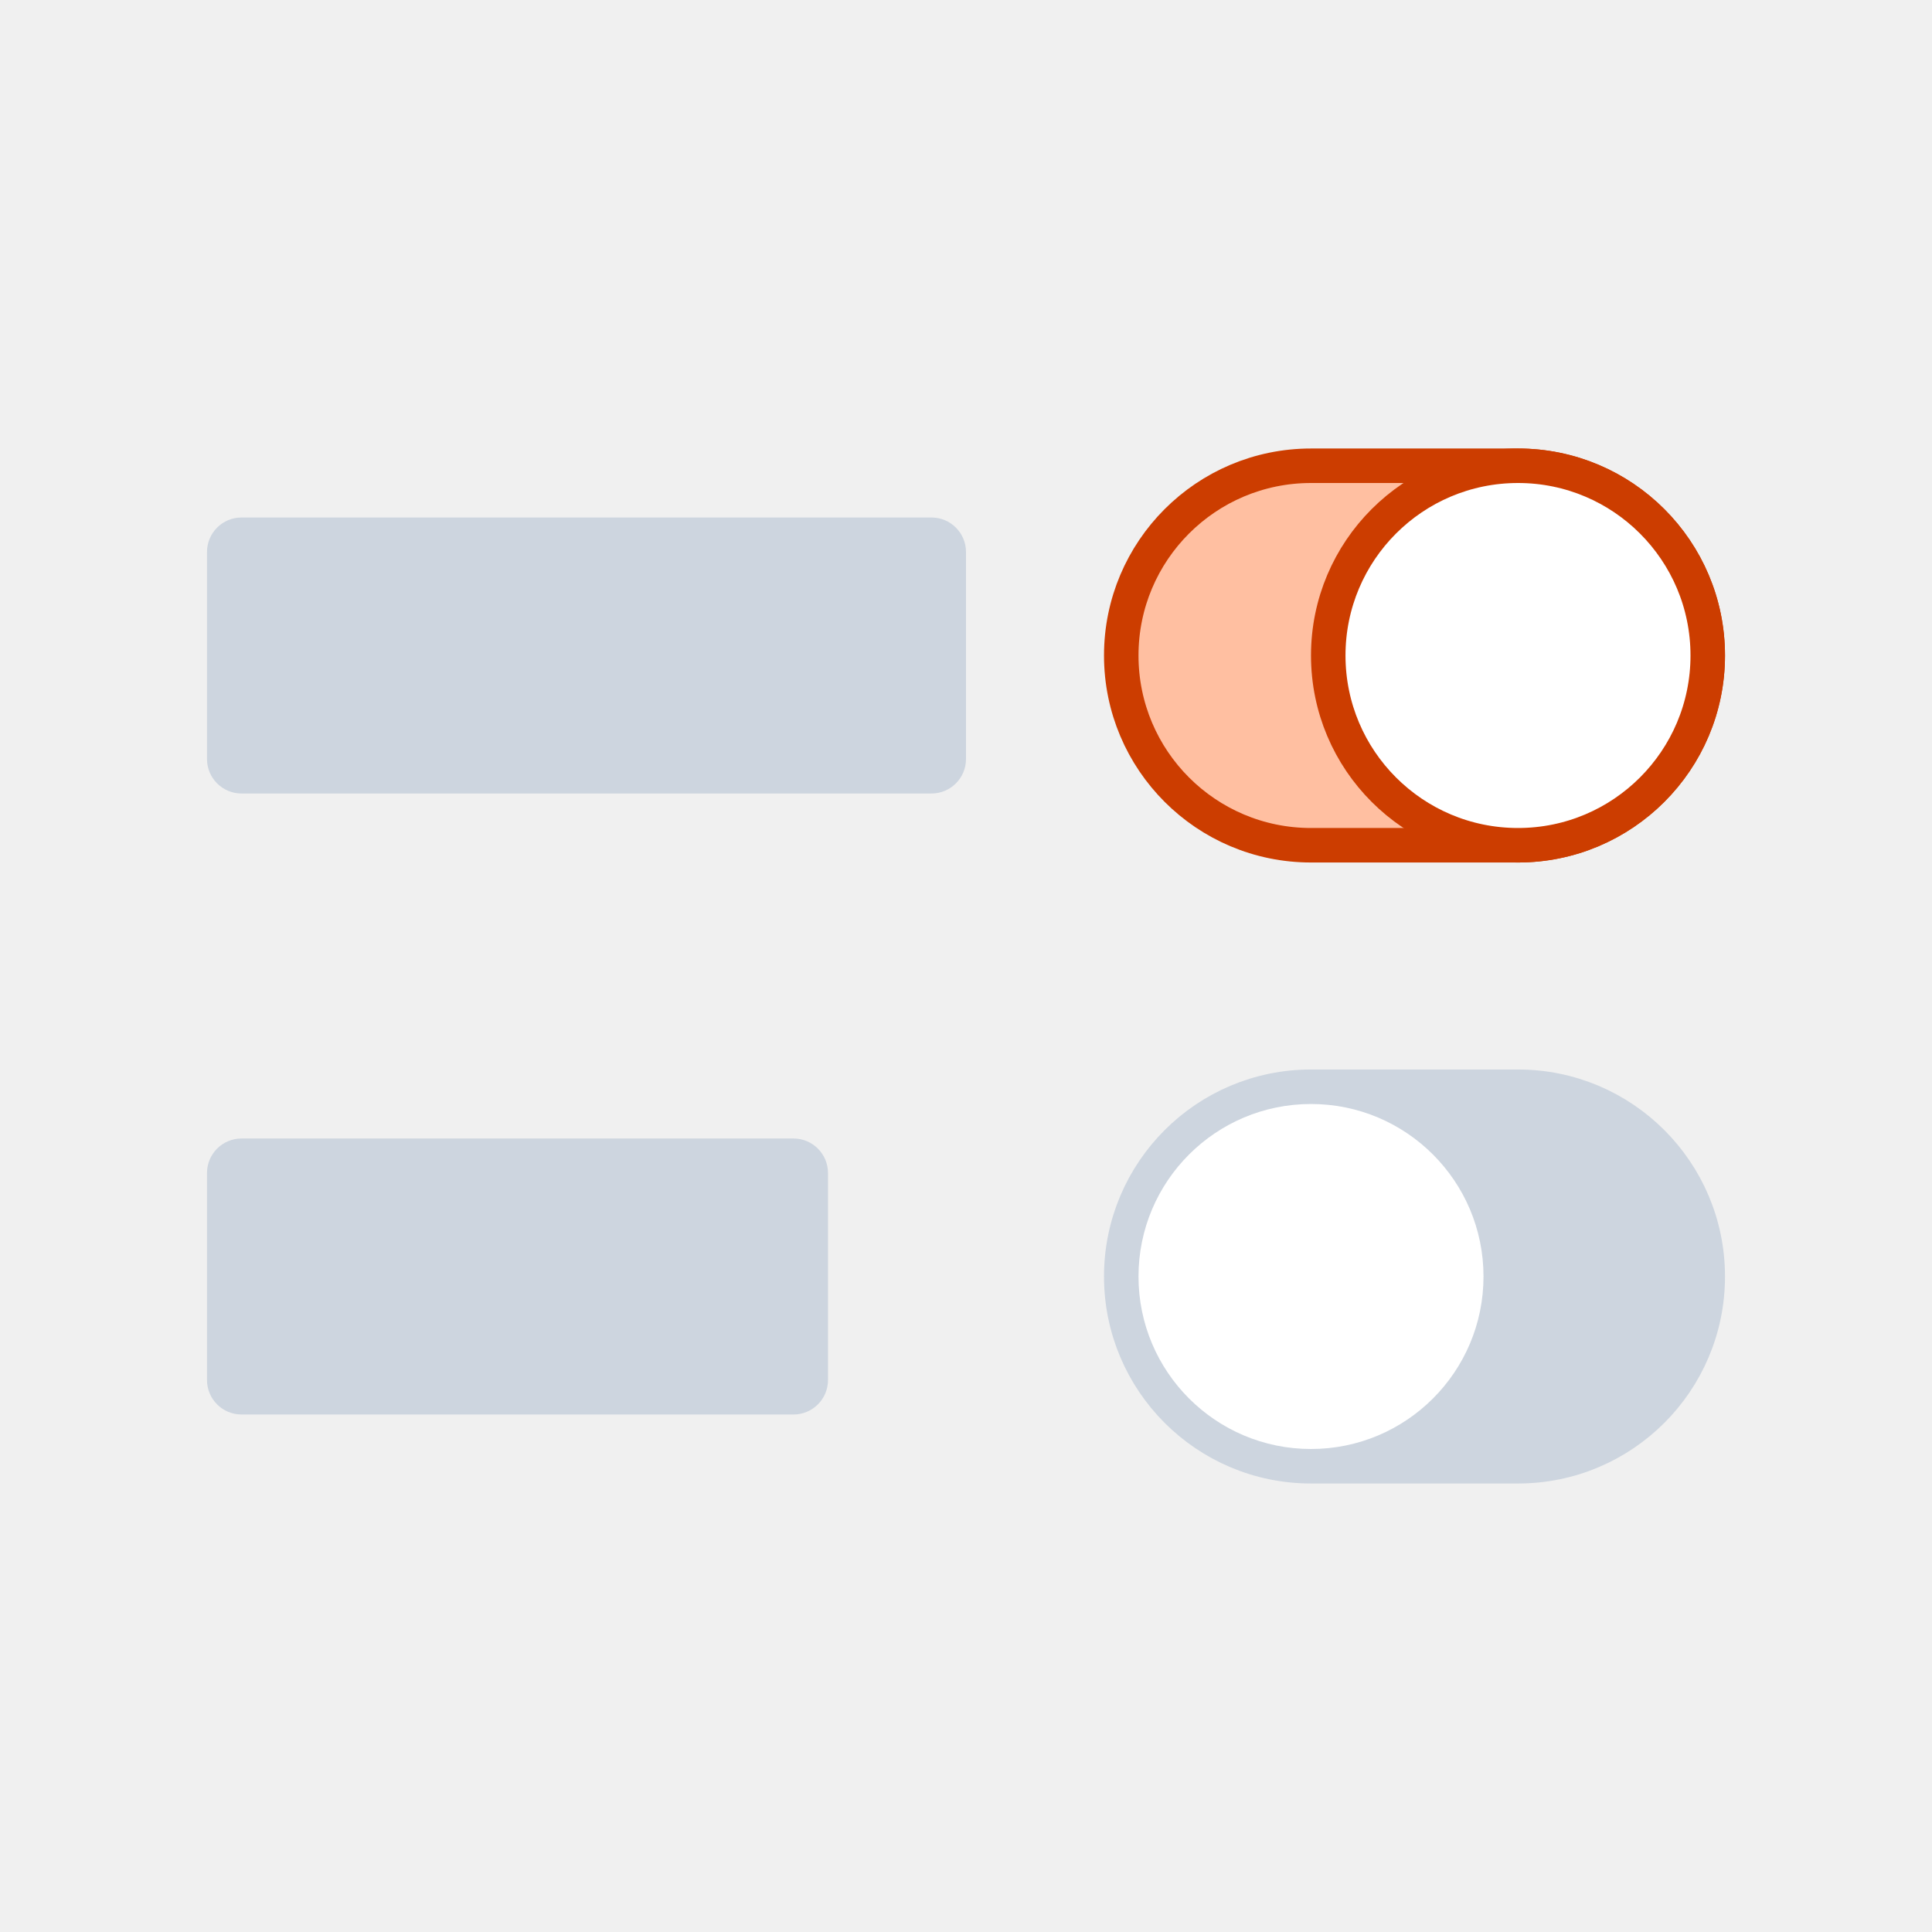
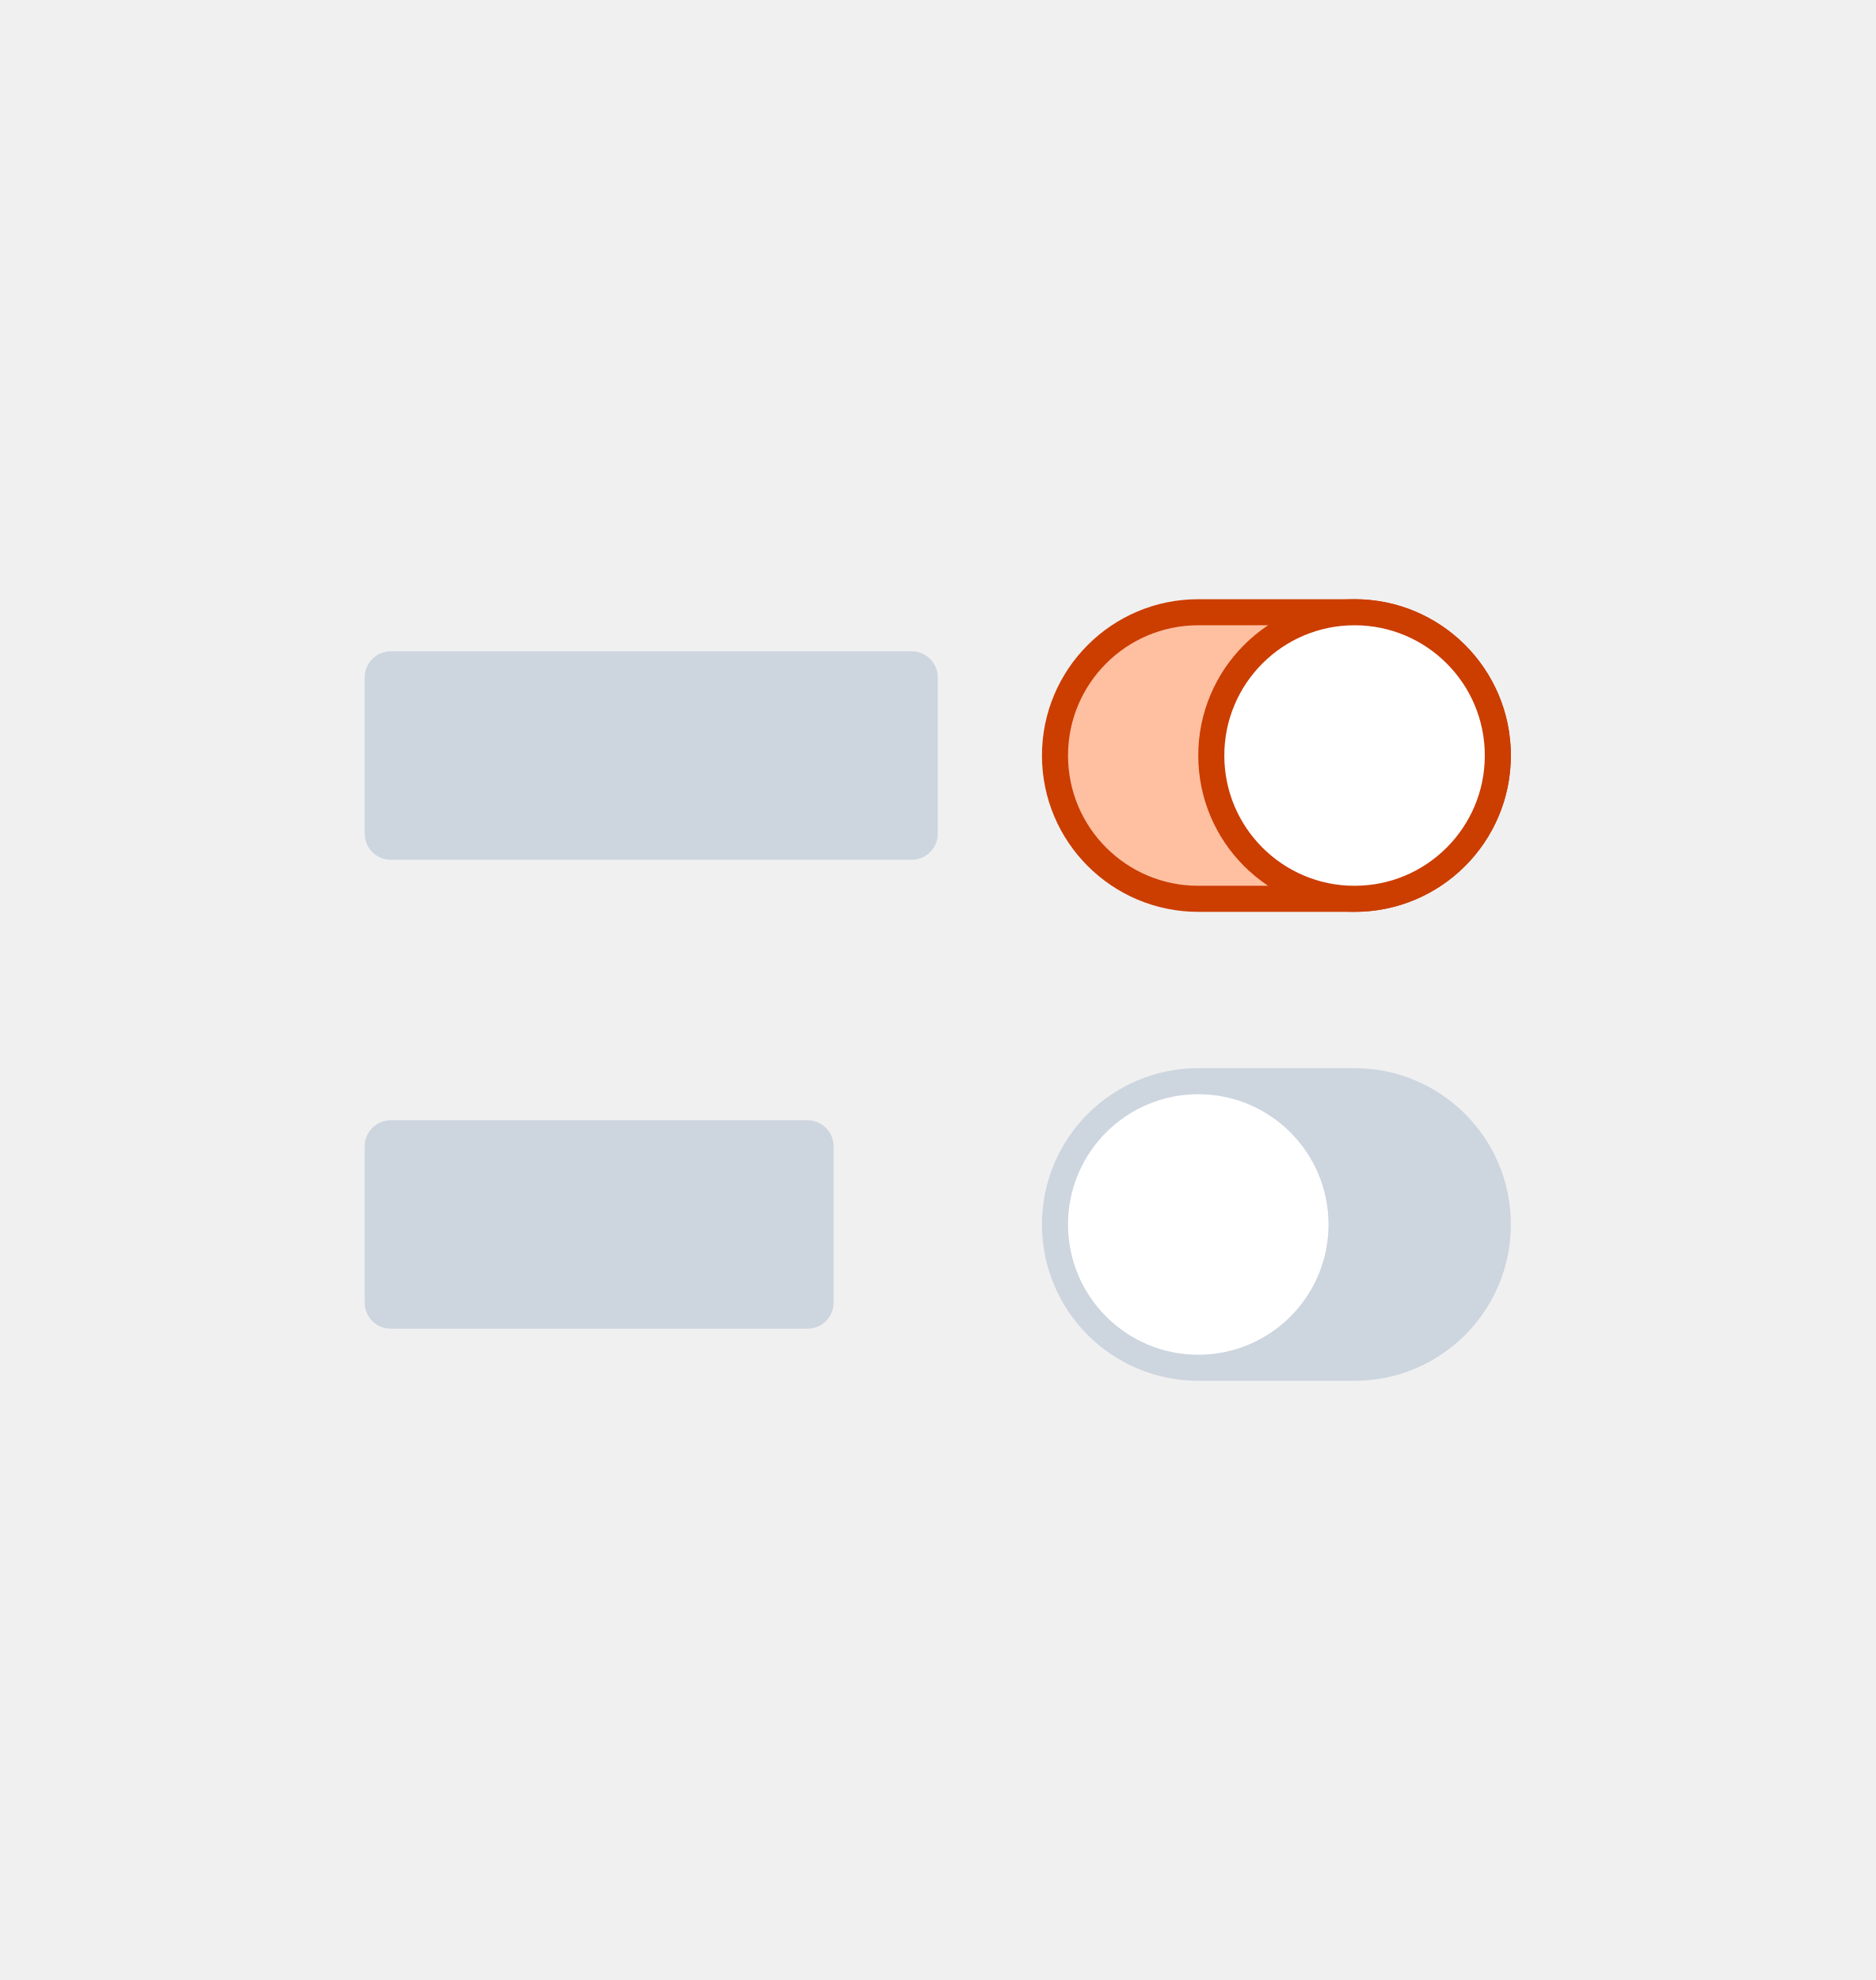
- <svg xmlns="http://www.w3.org/2000/svg" width="56" height="56" fill="none">
-   <rect width="22" height="8" x="6" y="15" fill="#CDD5DF" rx="1" />
-   <rect width="17" height="11" x="32.5" y="13.5" fill="#FFBFA1" rx="5.5" />
-   <rect width="17" height="11" x="32.5" y="13.5" stroke="#CC3D00" rx="5.5" />
-   <rect width="11" height="11" x="38.5" y="13.5" fill="#fff" rx="5.5" />
-   <rect width="11" height="11" x="38.5" y="13.5" stroke="#CC3D00" rx="5.5" />
-   <rect width="18" height="8" x="6" y="33" fill="#CDD5DF" rx="1" />
-   <rect width="17" height="11" x="32.5" y="31.5" fill="#CDD5DF" rx="5.5" />
-   <rect width="17" height="11" x="32.5" y="31.5" stroke="#CDD5DF" rx="5.5" />
-   <rect width="10" height="10" x="33" y="32" fill="#fff" rx="5" />
+ <svg xmlns="http://www.w3.org/2000/svg" width="72" height="76" fill="none">
+   <rect width="22" height="8" x="14" y="25" fill="#CDD5DF" rx="1" />
+   <rect width="17" height="11" x="40.5" y="23.5" fill="#FFBFA1" rx="5.5" />
+   <rect width="17" height="11" x="40.5" y="23.5" stroke="#CC3D00" rx="5.5" />
+   <rect width="11" height="11" x="46.5" y="23.5" fill="#fff" rx="5.5" />
+   <rect width="11" height="11" x="46.5" y="23.5" stroke="#CC3D00" rx="5.5" />
+   <rect width="18" height="8" x="14" y="43" fill="#CDD5DF" rx="1" />
+   <rect width="17" height="11" x="40.5" y="41.5" fill="#CDD5DF" rx="5.5" />
+   <rect width="17" height="11" x="40.5" y="41.5" stroke="#CDD5DF" rx="5.5" />
+   <rect width="10" height="10" x="41" y="42" fill="#fff" rx="5" />
</svg>
